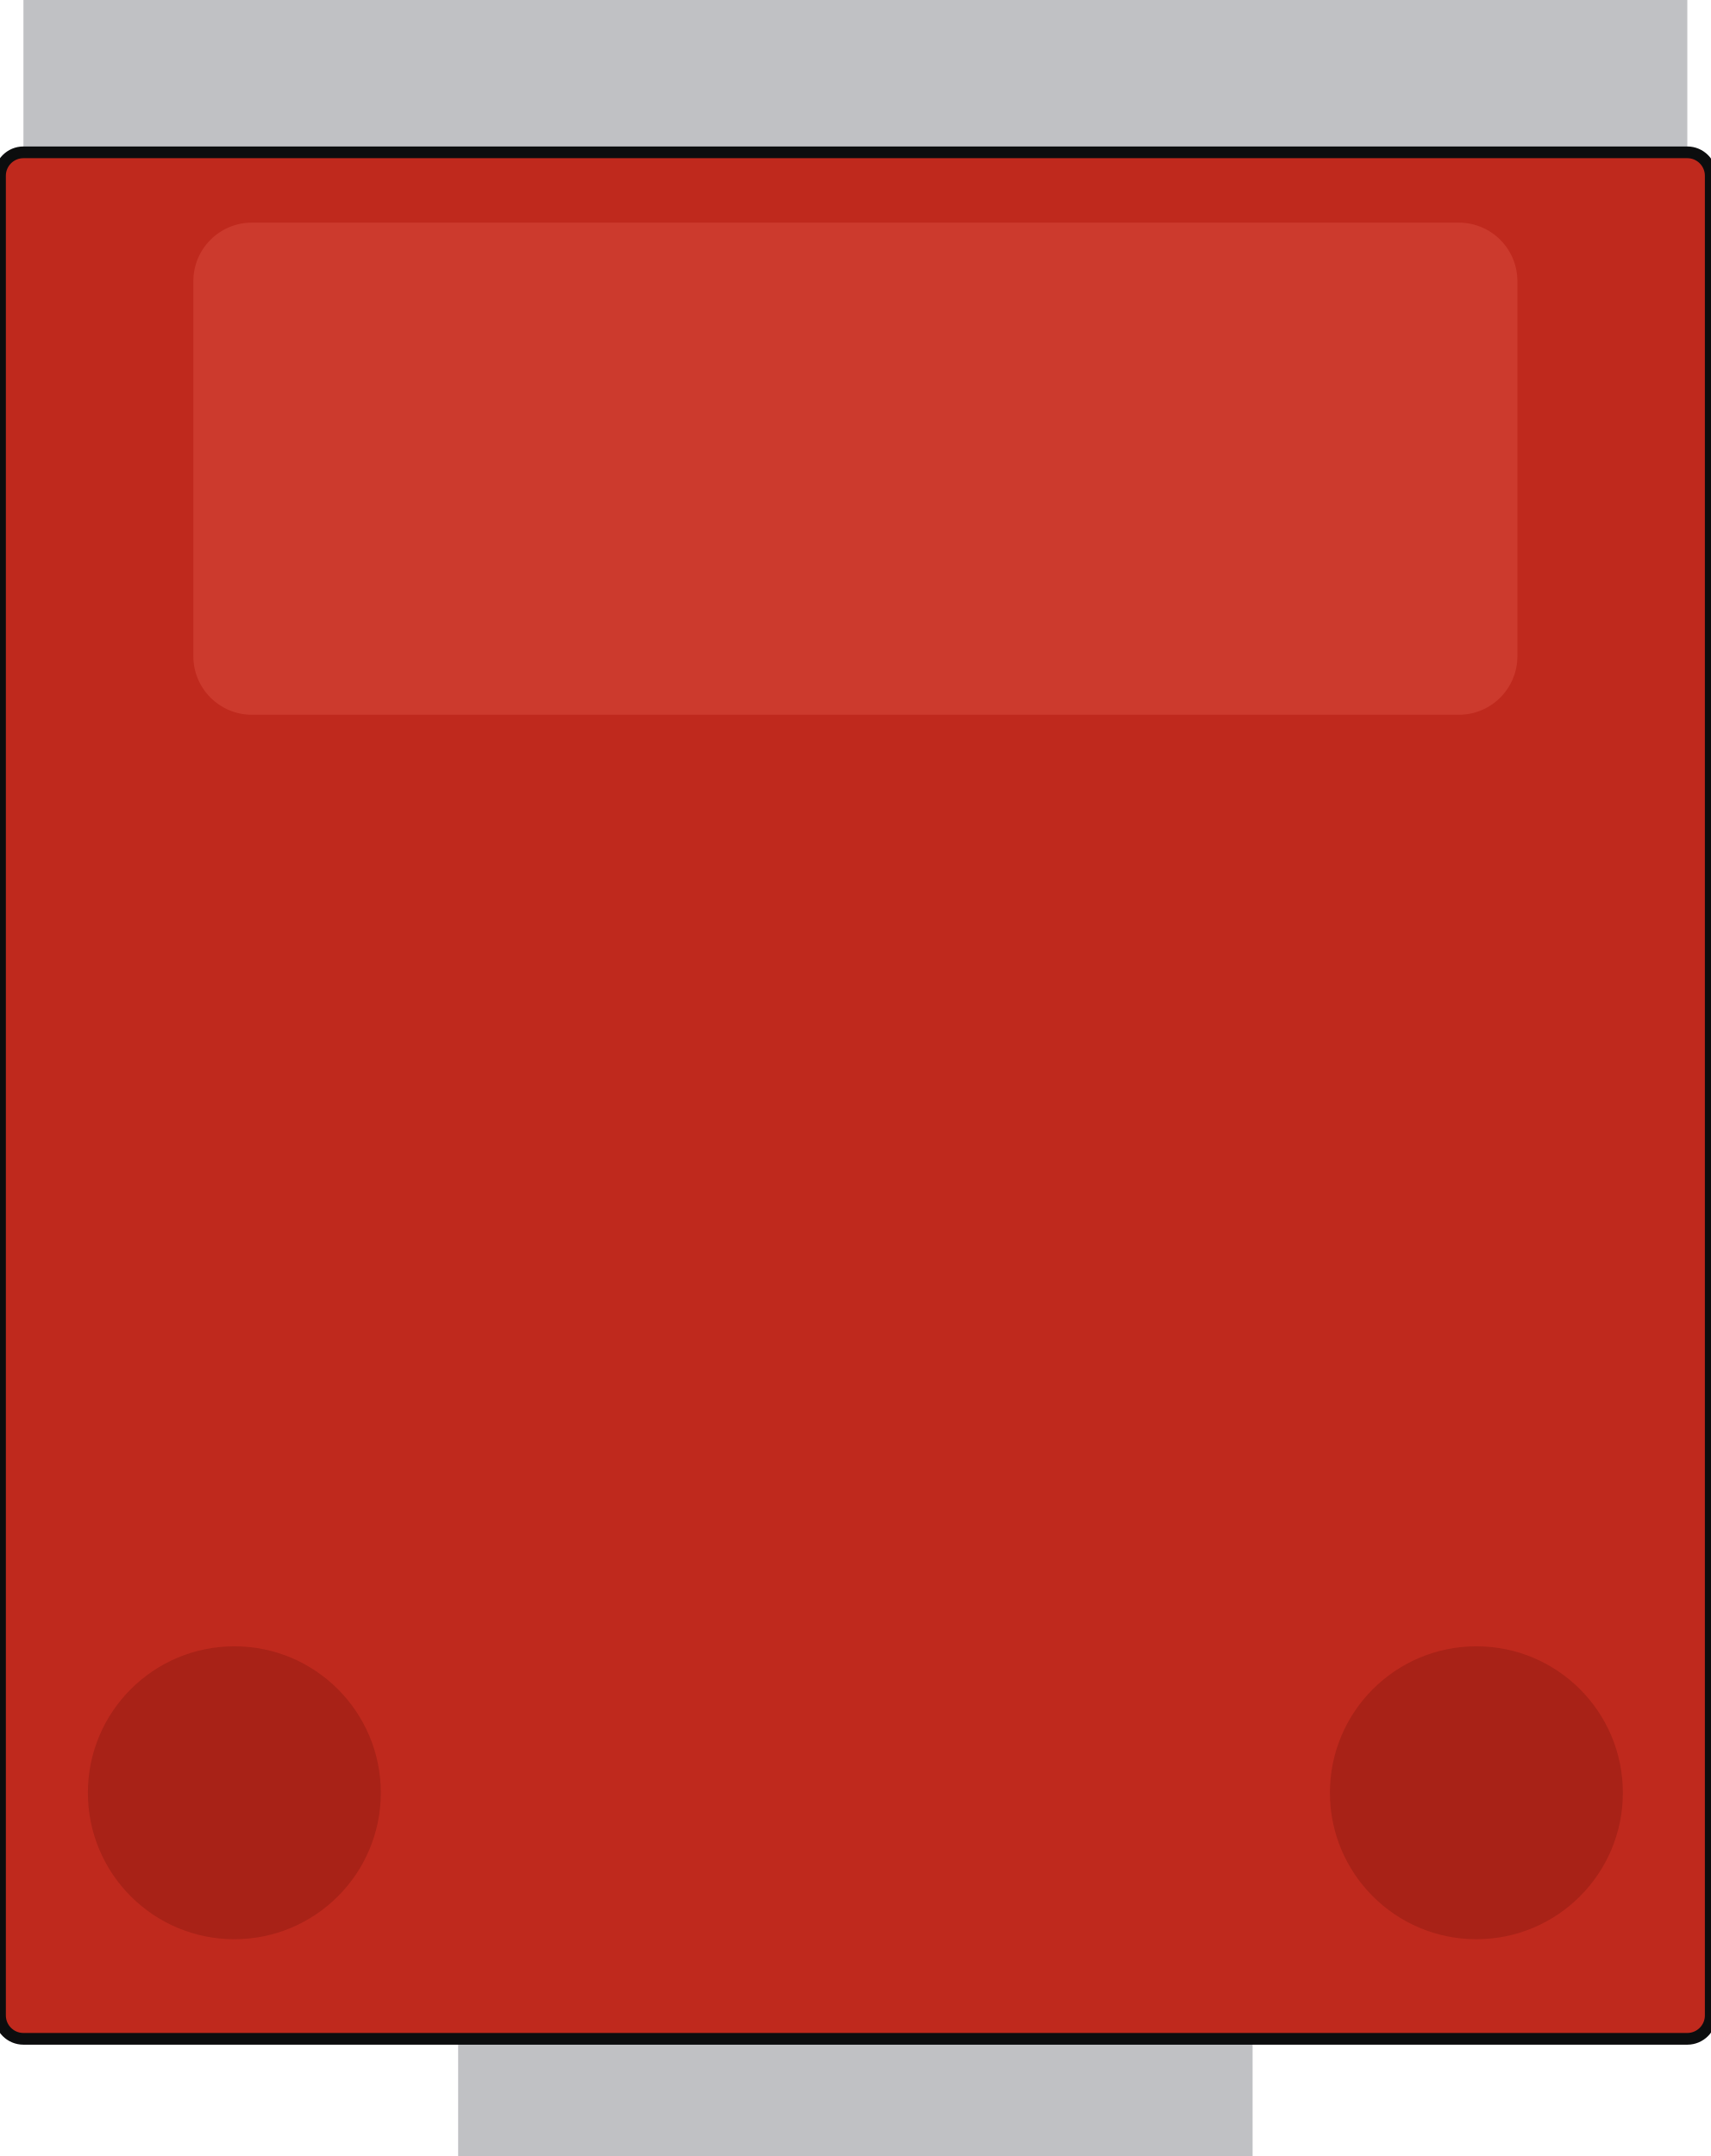
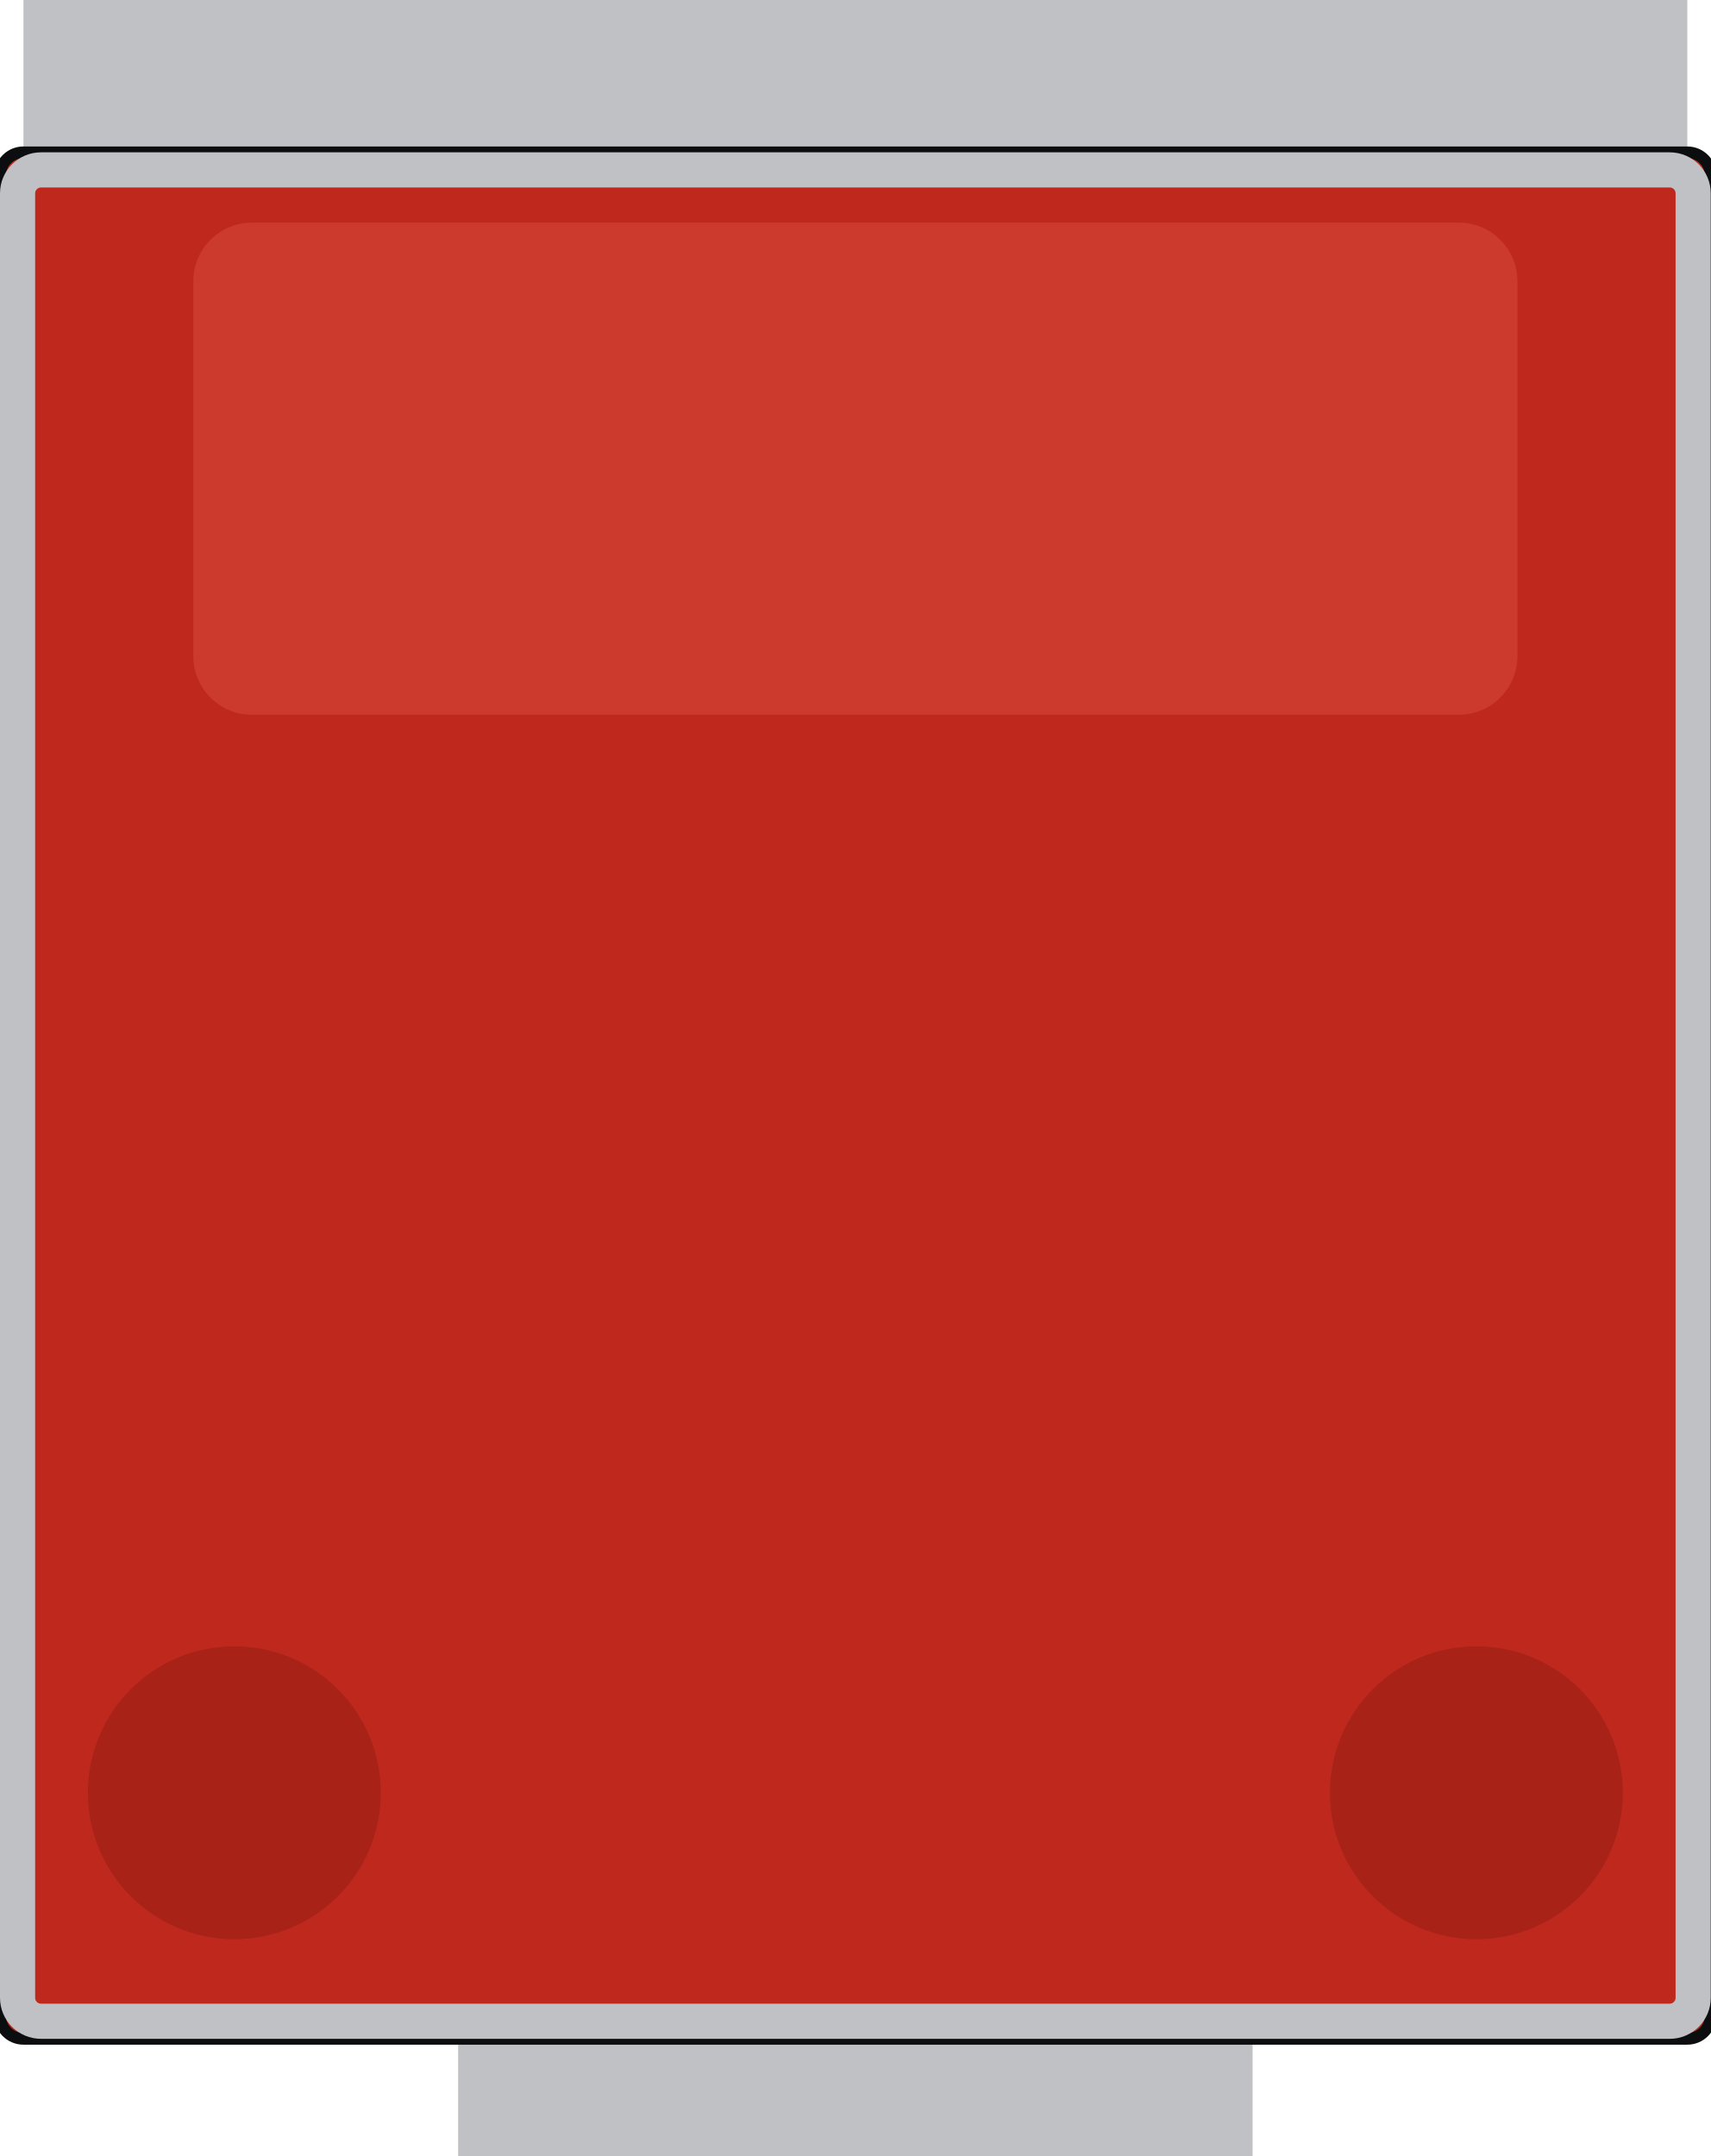
<svg xmlns="http://www.w3.org/2000/svg" width="14.6mm" height="18.4mm" viewBox="0 0 14.6 18.4">
  <rect id="housing-top" x="0.2" y="0" width="14.2" height="1.3" fill="#c0c1c4" />
  <rect id="housing-tab" x="3.91" y="17.4" width="6.78" height="1.0" fill="#c0c1c4" />
  <rect id="frame" x="0" y="1.3" width="14.6" height="16.1" rx="0.2" fill="#bf291d" stroke="#0c0d0e" stroke-width="0.1" />
+   <rect id="shield" x="0.15" y="1.45" width="14.3" height="15.8" rx="0.2" fill="none" stroke="#c0c1c4" stroke-width="0.3" />
  <rect id="label" x="1.65" y="1.9" width="11.3" height="4.2" rx="0.5" fill="#cc3a2d" />
  <circle id="mark-left" cx="2.0" cy="15.3" r="1.25" fill="#a82217" />
  <circle id="mark-right" cx="12.6" cy="15.3" r="1.25" fill="#a82217" />
</svg>
